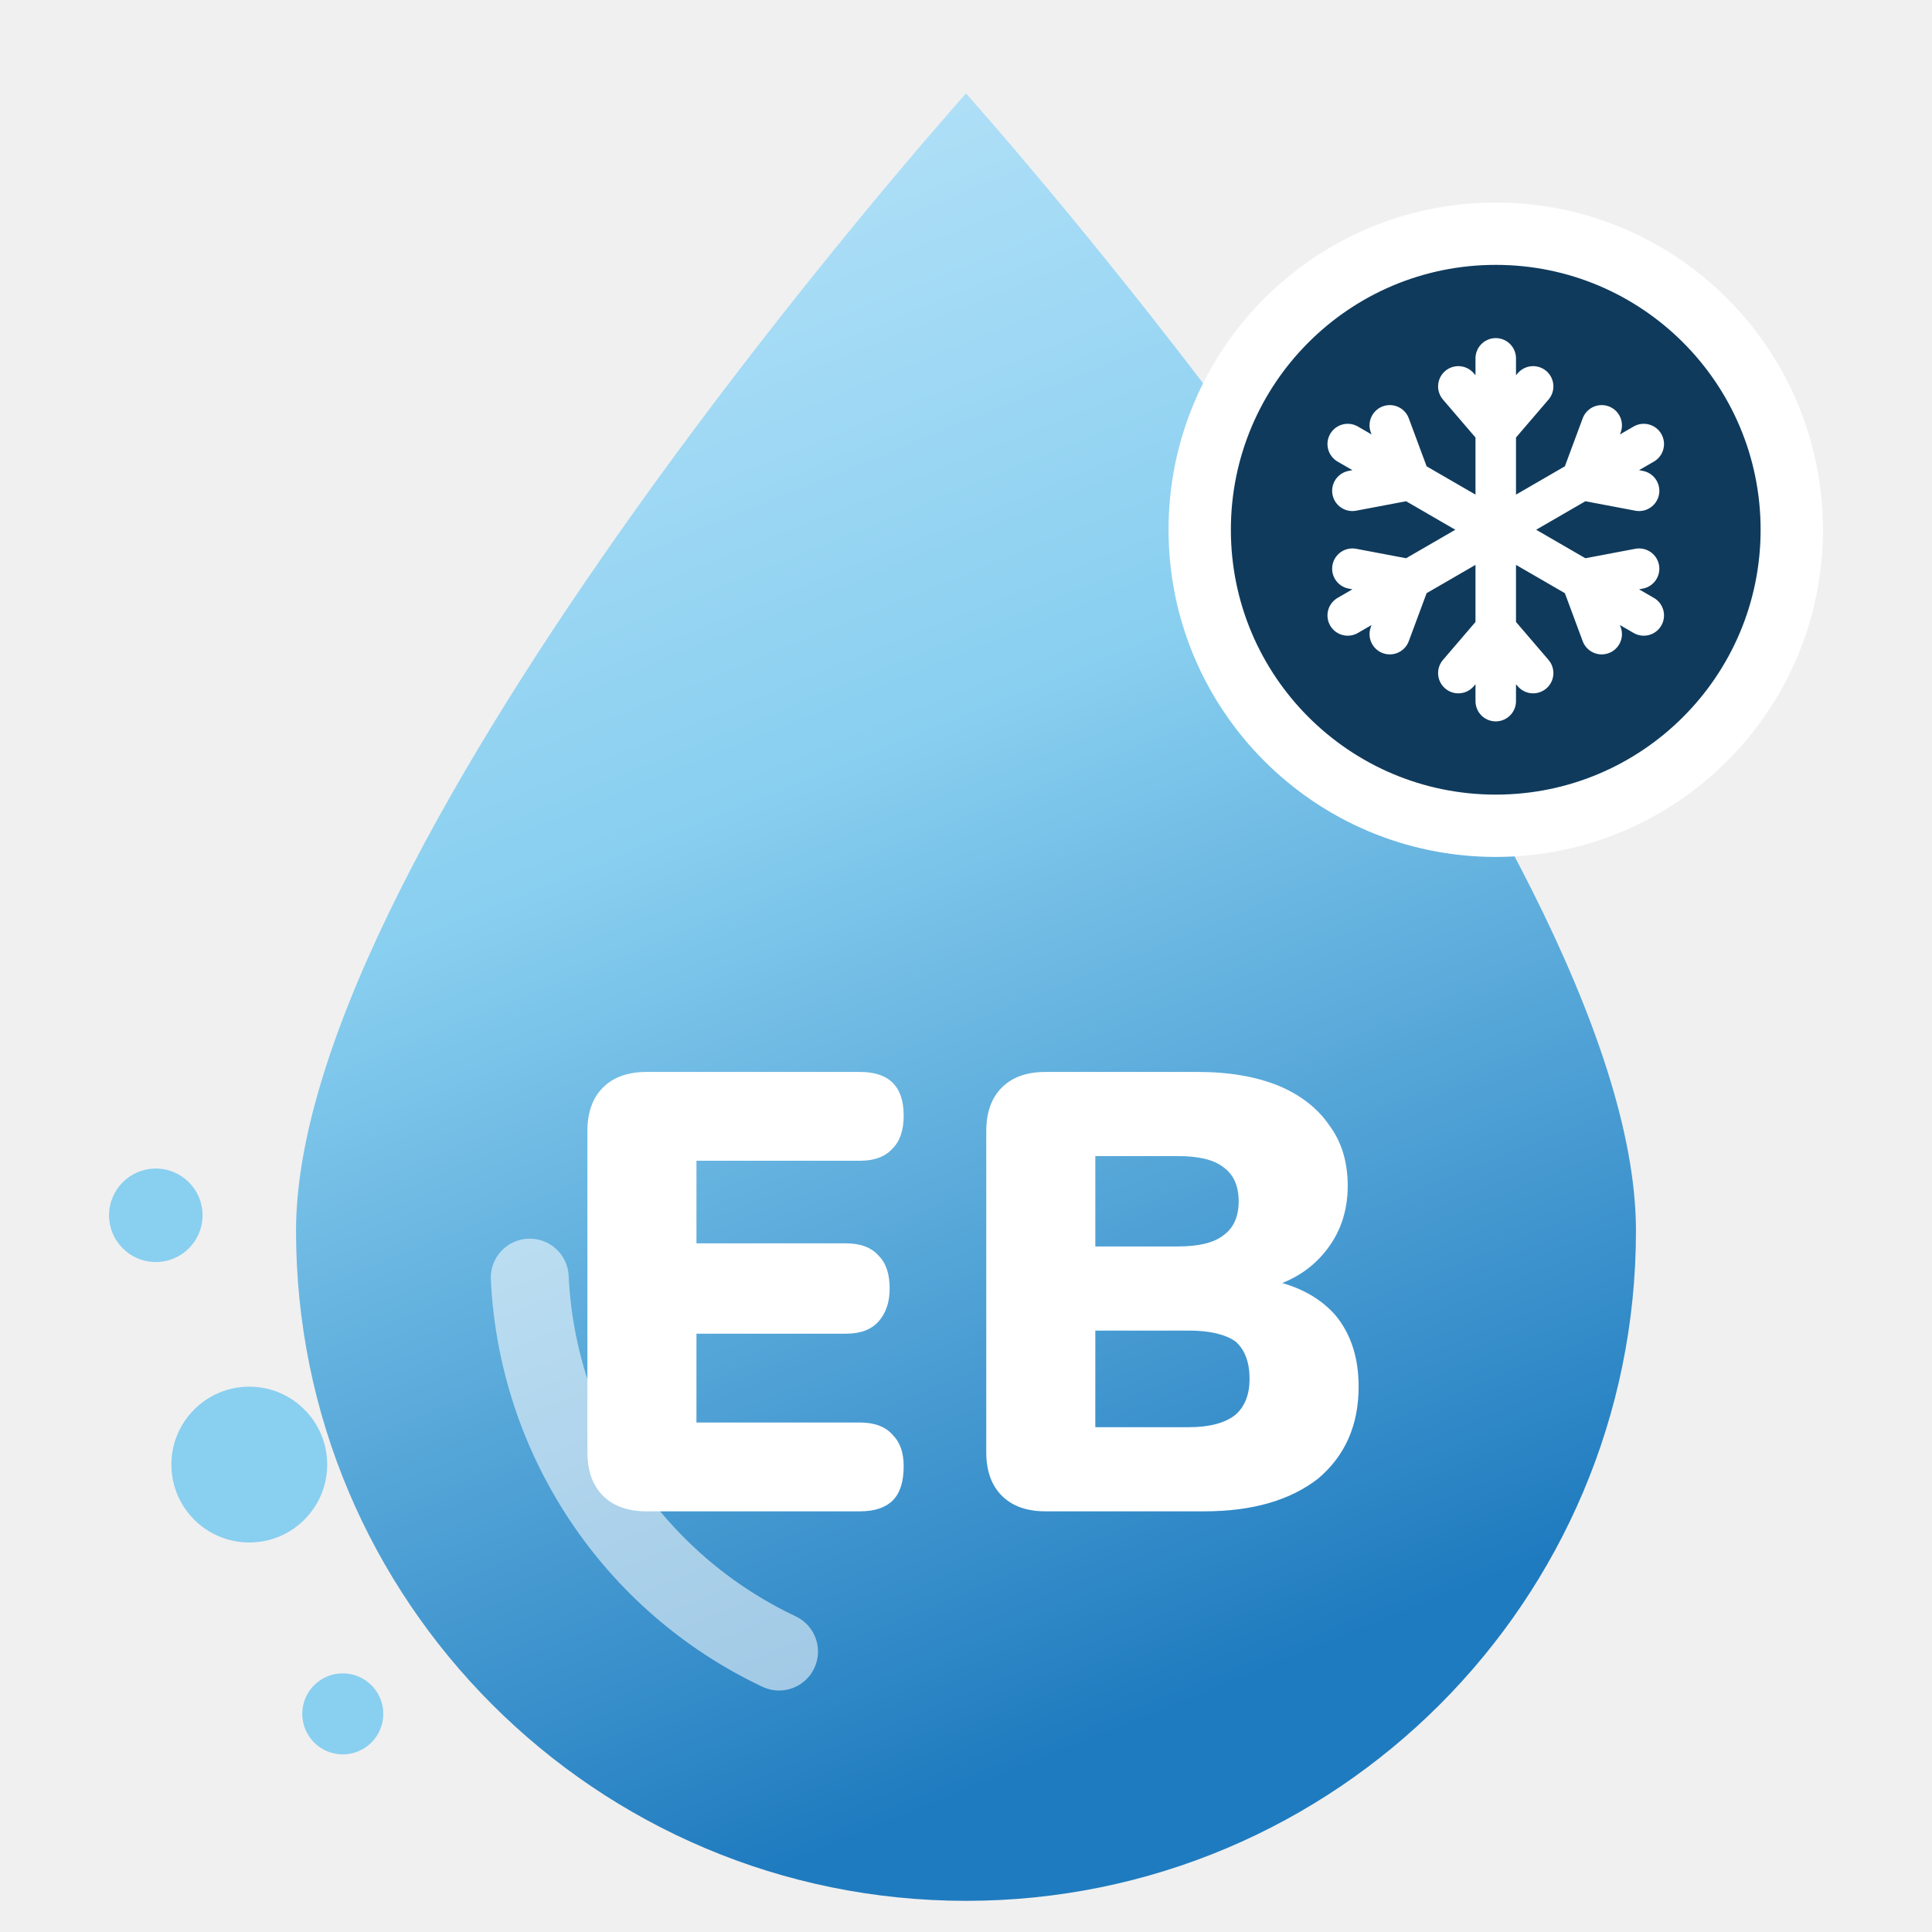
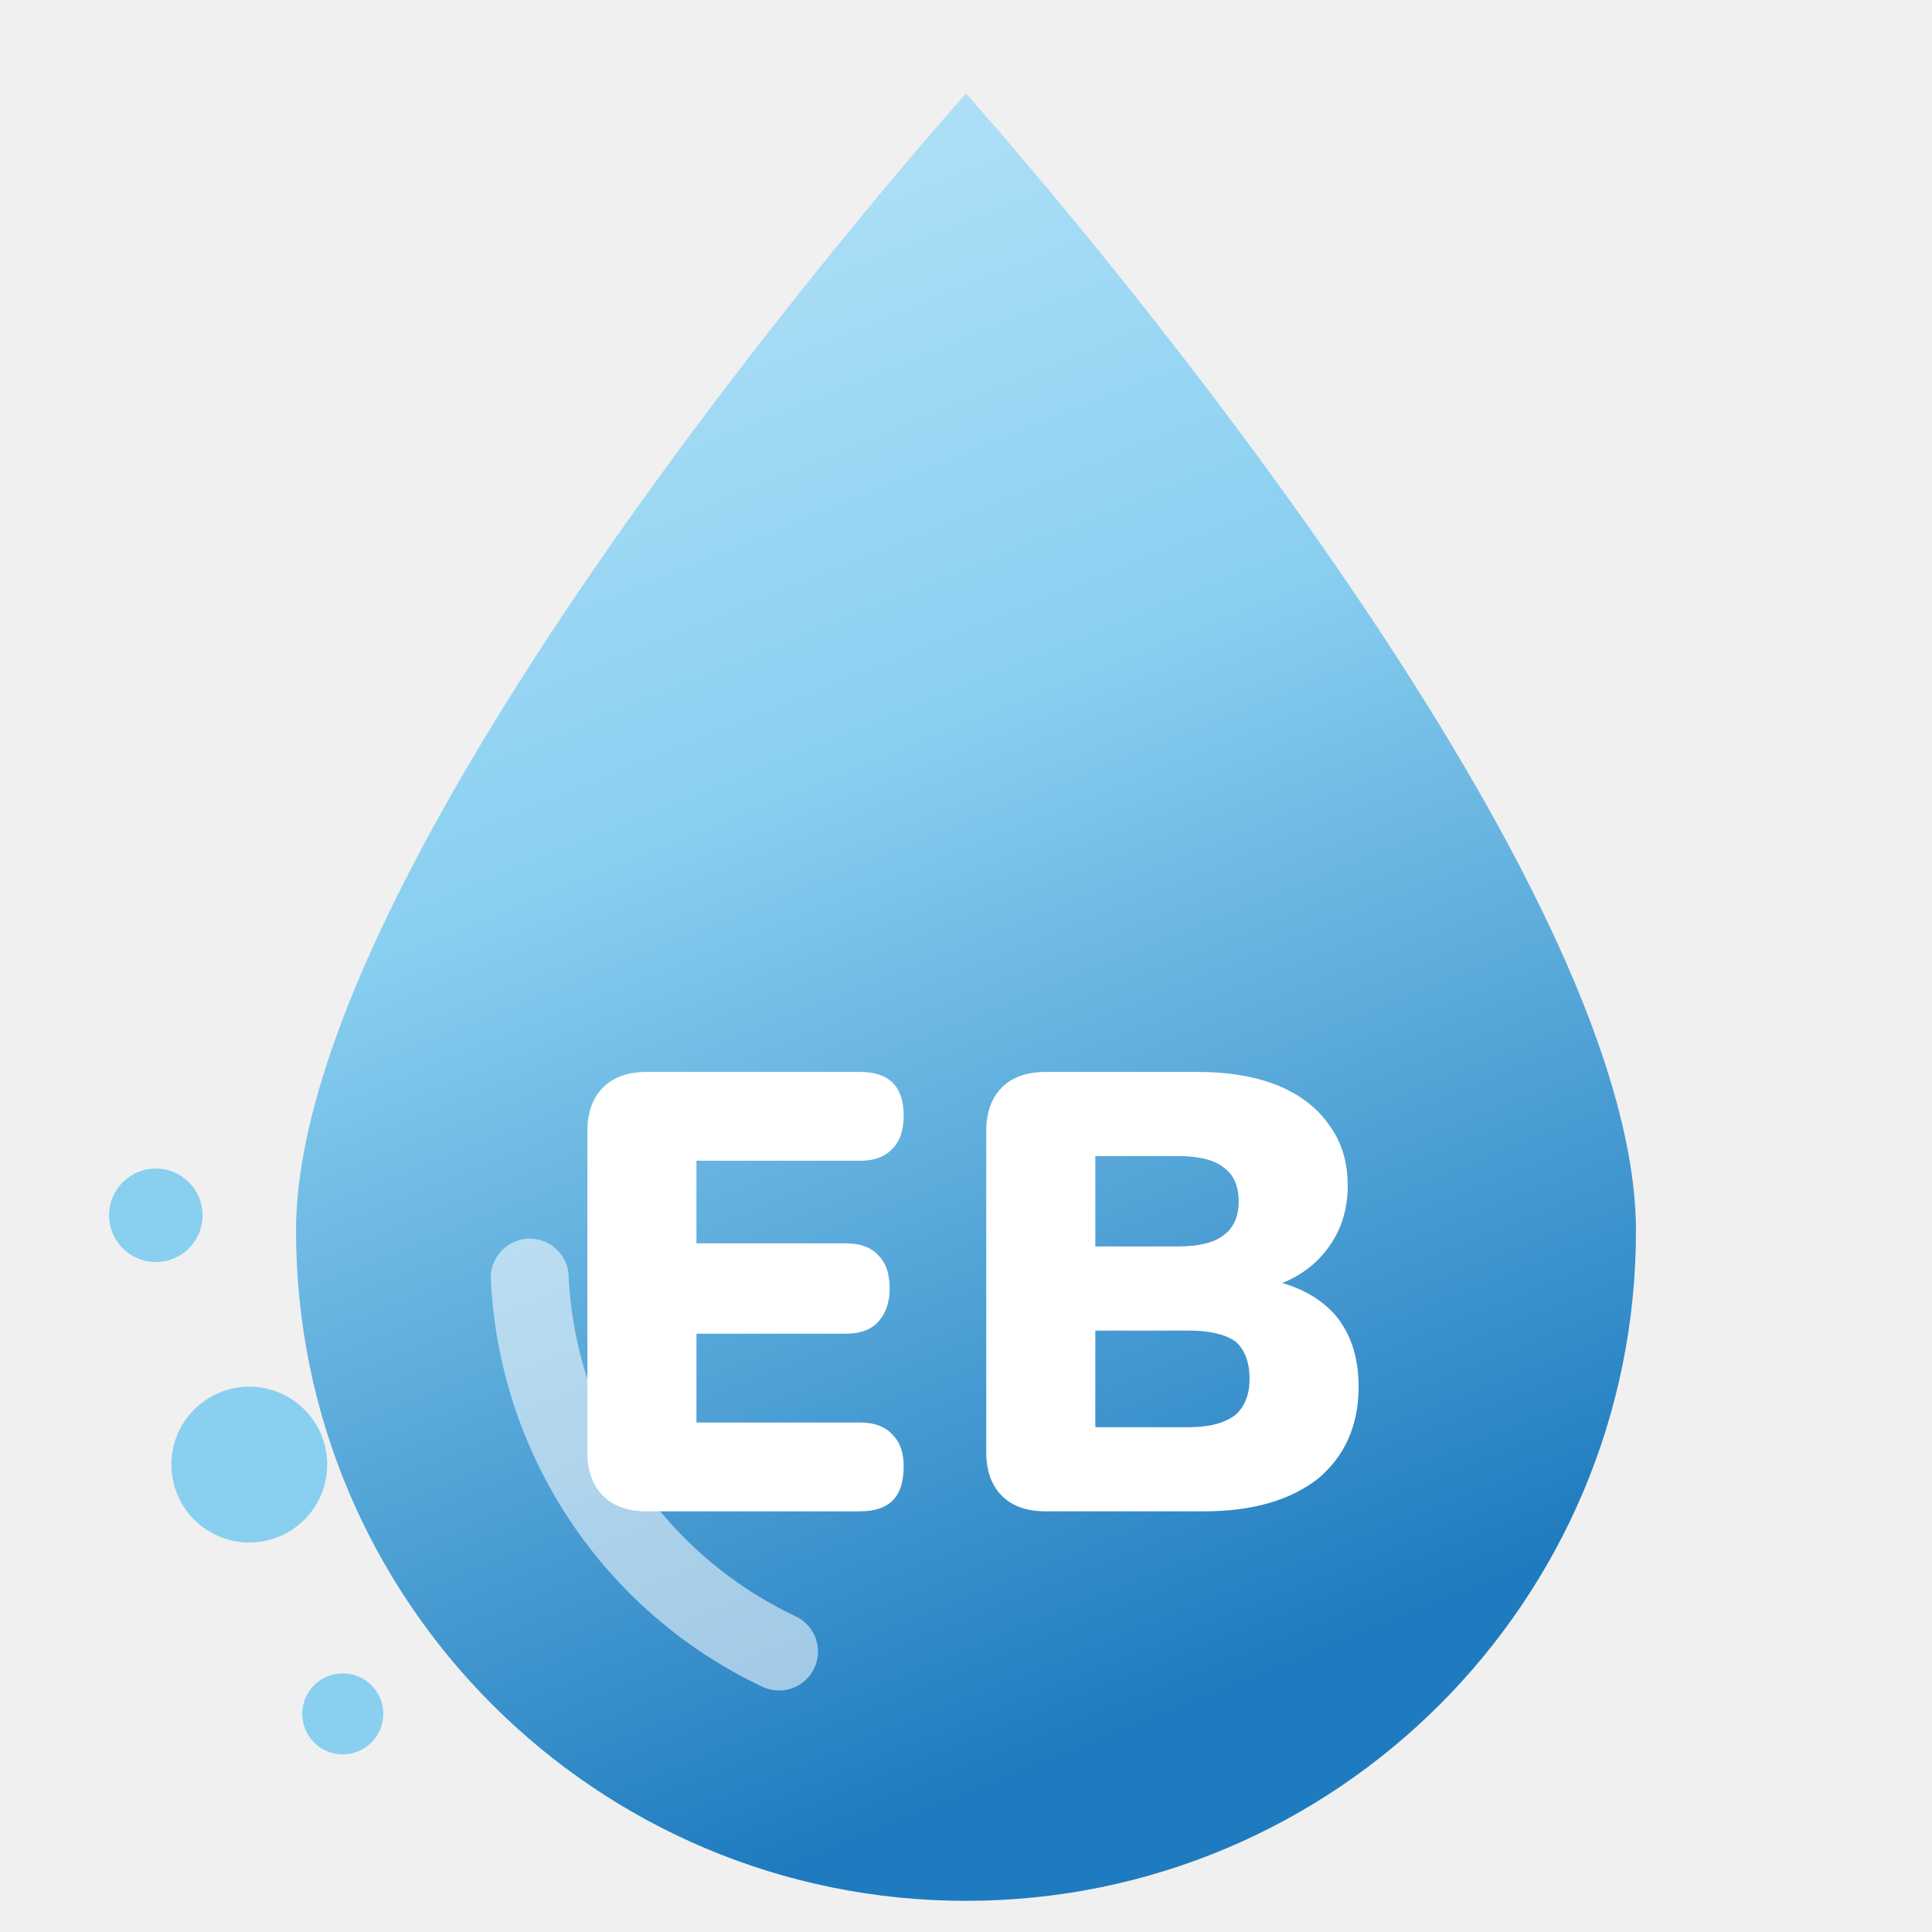
- <svg xmlns="http://www.w3.org/2000/svg" viewBox="0 0 124 124" width="124" height="124" role="img" aria-label="EB Flächenreinigung mit Hochdruck &amp; Schneedienst">
+ <svg xmlns="http://www.w3.org/2000/svg" viewBox="0 0 124 124" width="124" height="124" role="img" aria-label="EB Flächenreinigung mit Hochdruck · Erbach">
  <g transform="translate(2 2)">
    <defs>
      <linearGradient id="drop-i" x1="0" y1="0" x2="0.3" y2="1">
        <stop offset="0" stop-color="#bfe6fa" />
        <stop offset=".45" stop-color="#89cff0" />
        <stop offset="1" stop-color="#1f7bbf" />
      </linearGradient>
    </defs>
    <circle cx="14" cy="92" r="5" fill="#89cff0" />
    <circle cx="8" cy="76" r="3" fill="#89cff0" />
    <circle cx="20" cy="108" r="2.6" fill="#89cff0" />
    <path d="M60 4C60 4 17 52 17 77a43 43 0 0 0 86 0C103 52 60 4 60 4z" fill="url(#drop-i)" />
    <path d="M32 80a28 28 0 0 0 16 24" fill="none" stroke="#fff" stroke-opacity=".55" stroke-width="5" stroke-linecap="round" />
    <path d="M39.5 95Q37.7 95 36.7 94Q35.7 93 35.7 91.2V70.6Q35.7 68.8 36.7 67.8Q37.7 66.8 39.5 66.8H53.2Q54.6 66.8 55.3 67.5Q56 68.2 56 69.6Q56 71 55.3 71.7Q54.6 72.5 53.2 72.5H42.7V77.8H52.3Q53.7 77.8 54.4 78.6Q55.1 79.3 55.1 80.7Q55.1 82 54.4 82.8Q53.7 83.6 52.3 83.6H42.7V89.3H53.2Q54.6 89.3 55.3 90.1Q56 90.8 56 92.1Q56 93.6 55.3 94.3Q54.6 95 53.2 95ZM65.1 95Q63.3 95 62.3 94Q61.3 93 61.3 91.2V70.6Q61.3 68.8 62.3 67.8Q63.3 66.8 65.1 66.8H74.9Q77.9 66.8 80.1 67.7Q82.2 68.6 83.3 70.2Q84.5 71.8 84.5 74.1Q84.5 76.6 83 78.4Q81.6 80.1 79.2 80.7V80.1Q82.1 80.6 83.7 82.4Q85.2 84.2 85.2 87Q85.2 90.7 82.6 92.9Q79.9 95 75.3 95ZM68.3 89.6H74.3Q76.3 89.6 77.3 88.8Q78.2 88 78.2 86.5Q78.2 84.9 77.3 84.1Q76.3 83.4 74.3 83.4H68.3ZM68.3 78H73.6Q75.6 78 76.5 77.3Q77.5 76.6 77.5 75.1Q77.5 73.6 76.5 72.9Q75.6 72.2 73.6 72.2H68.3Z" fill="#fff" />
-     <circle cx="94" cy="32" r="19" fill="#0f3a5c" stroke="#fff" stroke-width="4" />
-     <path d="M94.0 32.0L94.0 21.0M94.0 25.6L96.4 22.8M94.0 25.6L91.6 22.8M94.0 32.0L84.5 26.5M88.5 28.8L87.2 25.3M88.5 28.8L84.8 29.5M94.0 32.0L84.5 37.5M88.5 35.2L84.8 34.5M88.5 35.2L87.2 38.7M94.0 32.0L94.0 43.0M94.0 38.4L91.6 41.2M94.0 38.4L96.4 41.2M94.0 32.0L103.5 37.5M99.5 35.2L100.8 38.7M99.5 35.2L103.2 34.5M94.0 32.0L103.5 26.5M99.5 28.8L103.2 29.5M99.5 28.8L100.8 25.3" fill="none" stroke="#fff" stroke-width="2.6" stroke-linecap="round" />
  </g>
</svg>
